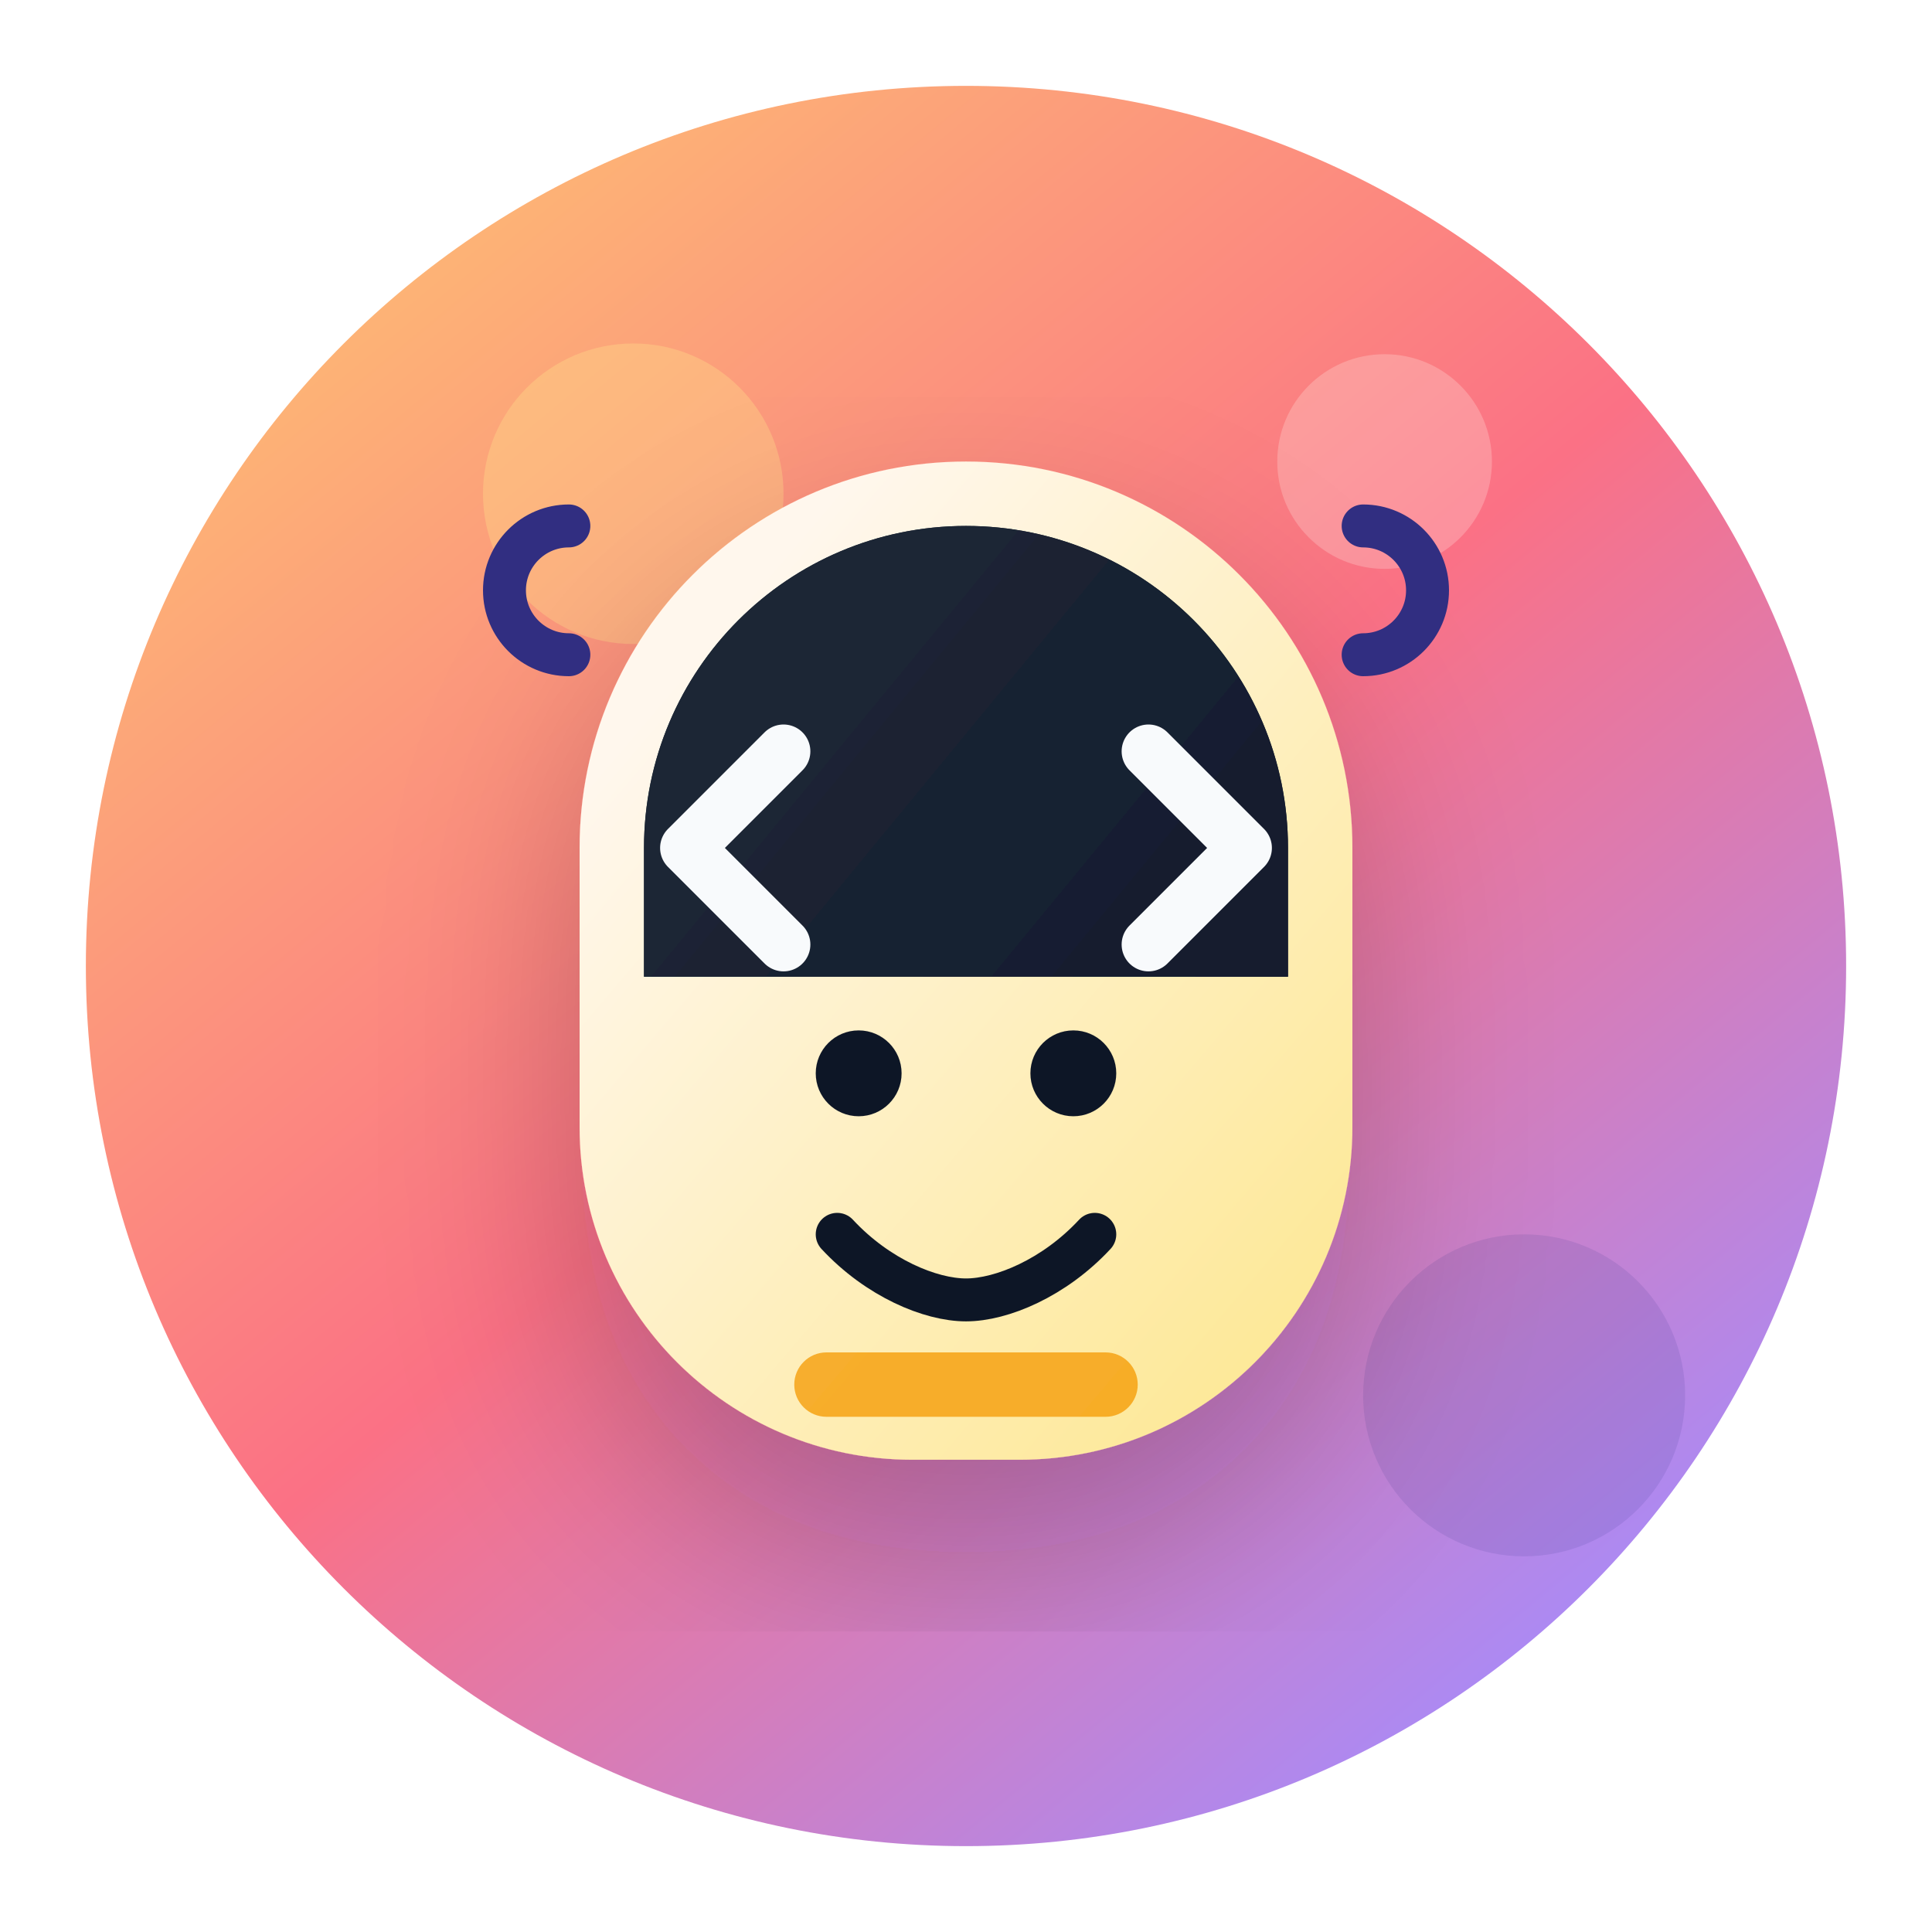
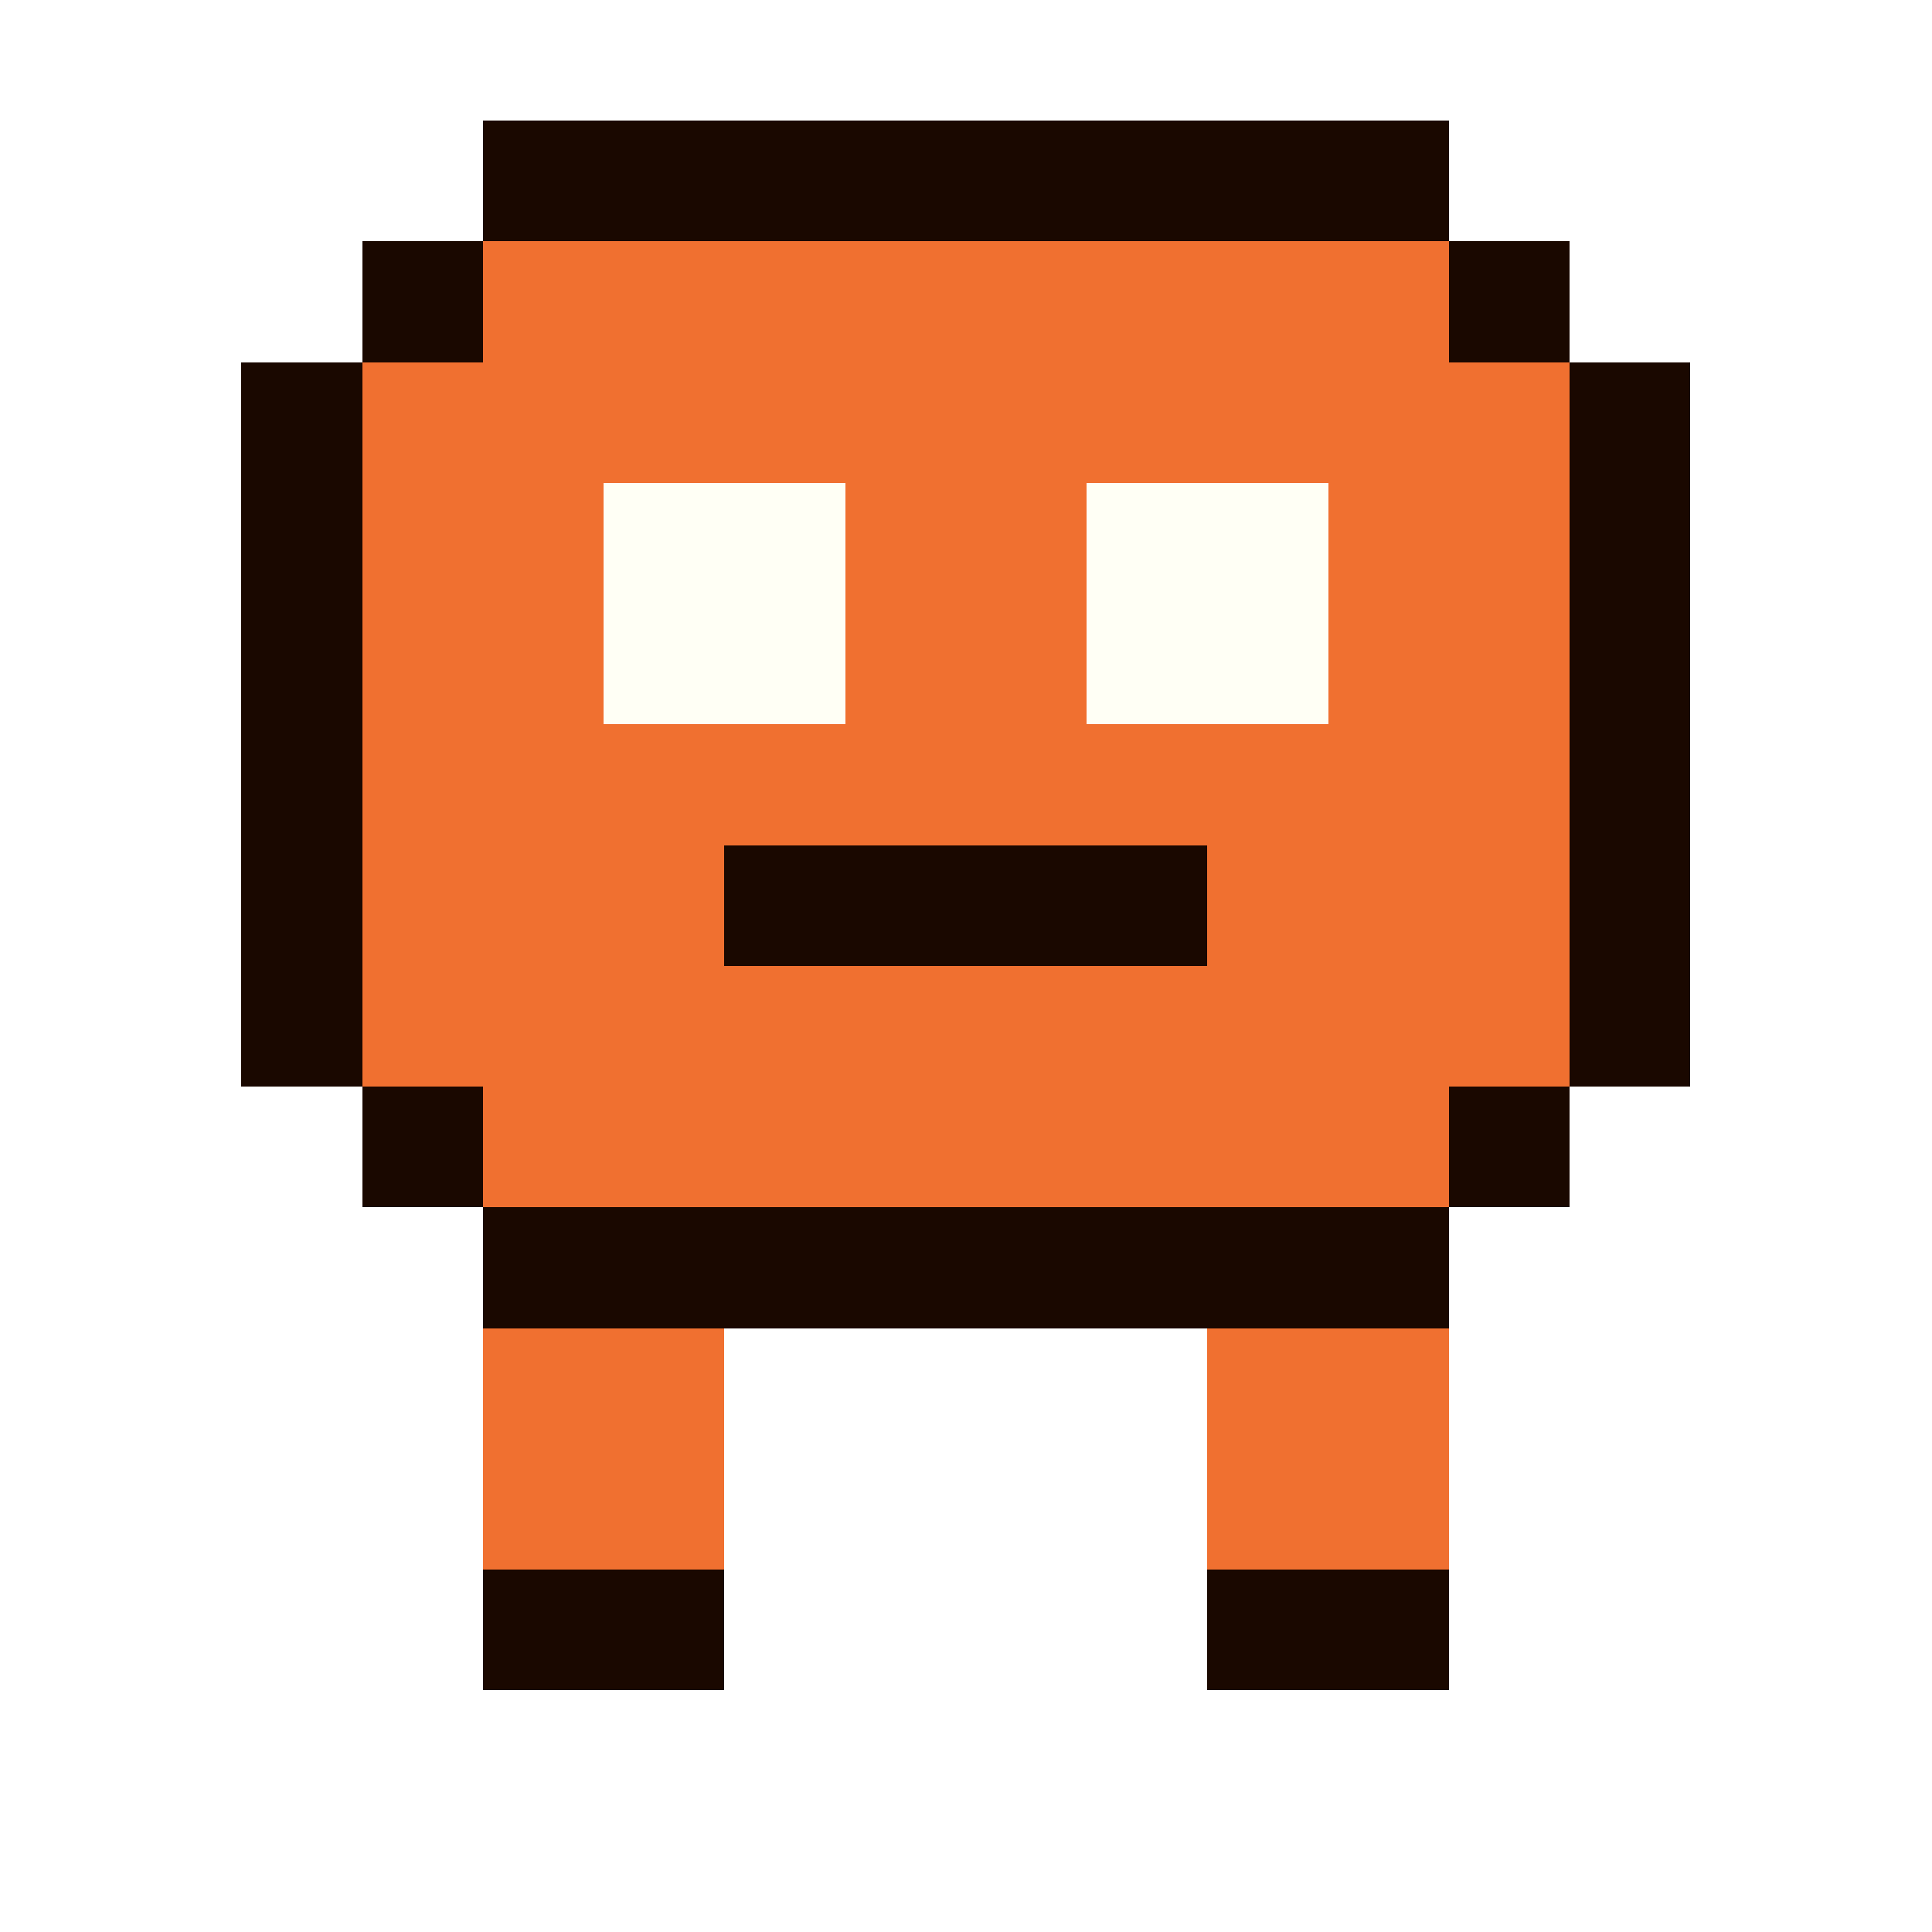
- <svg xmlns="http://www.w3.org/2000/svg" width="360" height="360" viewBox="0 0 360 360" fill="none">
-   <defs>
-     <linearGradient id="bg" x1="64" y1="40" x2="292" y2="316" gradientUnits="userSpaceOnUse">
-       <stop stop-color="#FDBA74" />
-       <stop offset="0.5" stop-color="#FB7185" />
-       <stop offset="1" stop-color="#A78BFA" />
-     </linearGradient>
-     <linearGradient id="visor" x1="112" y1="124" x2="248" y2="236" gradientUnits="userSpaceOnUse">
-       <stop stop-color="#1F2937" />
-       <stop offset="1" stop-color="#0F172A" />
-     </linearGradient>
-     <linearGradient id="body" x1="106" y1="150" x2="254" y2="276" gradientUnits="userSpaceOnUse">
-       <stop stop-color="#FFF7ED" />
-       <stop offset="1" stop-color="#FDE68A" />
-     </linearGradient>
-     <filter id="shadow" x="58" y="56" width="244" height="248" filterUnits="userSpaceOnUse" color-interpolation-filters="sRGB">
-       <feDropShadow dx="0" dy="18" stdDeviation="18" flood-color="#0F172A" flood-opacity="0.22" />
-     </filter>
-   </defs>
-   <circle cx="180" cy="180" r="164" fill="url(#bg)" />
-   <circle cx="118" cy="92" r="28" fill="#FDE68A" fill-opacity="0.32" />
-   <circle cx="258" cy="86" r="20" fill="#FFF7ED" fill-opacity="0.24" />
-   <circle cx="284" cy="260" r="30" fill="#312E81" fill-opacity="0.12" />
-   <g filter="url(#shadow)">
-     <path d="M180 86C219.765 86 252 118.235 252 158V210C252 244.242 224.242 272 190 272H170C135.758 272 108 244.242 108 210V158C108 118.235 140.235 86 180 86Z" fill="url(#body)" />
-     <path d="M180 98C213.137 98 240 124.863 240 158V182H120V158C120 124.863 146.863 98 180 98Z" fill="url(#visor)" />
-     <path d="M180 98C213.137 98 240 124.863 240 158V182H120V158C120 124.863 146.863 98 180 98Z" fill="url(#visor)" />
-     <path d="M160 208C164.418 208 168 204.418 168 200C168 195.582 164.418 192 160 192C155.582 192 152 195.582 152 200C152 204.418 155.582 208 160 208Z" fill="#111827" />
-     <path d="M200 208C204.418 208 208 204.418 208 200C208 195.582 204.418 192 200 192C195.582 192 192 195.582 192 200C192 204.418 195.582 208 200 208Z" fill="#111827" />
-     <path d="M156 230C163.56 238.146 173.383 242.219 180 242.219C186.617 242.219 196.44 238.146 204 230" stroke="#111827" stroke-width="8" stroke-linecap="round" />
-     <path d="M146 140L128 158L146 176" stroke="#F8FAFC" stroke-width="10" stroke-linecap="round" stroke-linejoin="round" />
-     <path d="M214 140L232 158L214 176" stroke="#F8FAFC" stroke-width="10" stroke-linecap="round" stroke-linejoin="round" />
-     <rect x="148" y="252" width="64" height="12" rx="6" fill="#F59E0B" fill-opacity="0.8" />
-   </g>
-   <path d="M106 122C99.373 122 94 116.627 94 110C94 103.373 99.373 98 106 98" stroke="#312E81" stroke-width="8" stroke-linecap="round" />
-   <path d="M254 122C260.627 122 266 116.627 266 110C266 103.373 260.627 98 254 98" stroke="#312E81" stroke-width="8" stroke-linecap="round" />
+ <svg xmlns="http://www.w3.org/2000/svg" viewBox="0 0 128 128" shape-rendering="crispEdges">
+   <rect fill="#1A0800" x="32" y="8" width="64" height="8" />
+   <rect fill="#1A0800" x="24" y="16" width="8" height="8" />
+   <rect fill="#F07030" x="32" y="16" width="64" height="8" />
+   <rect fill="#1A0800" x="96" y="16" width="8" height="8" />
+   <rect fill="#1A0800" x="16" y="24" width="8" height="8" />
+   <rect fill="#F07030" x="24" y="24" width="80" height="8" />
+   <rect fill="#1A0800" x="104" y="24" width="8" height="8" />
+   <rect fill="#1A0800" x="16" y="32" width="8" height="8" />
+   <rect fill="#F07030" x="24" y="32" width="16" height="8" />
+   <rect fill="#FFFFF5" x="40" y="32" width="16" height="8" />
+   <rect fill="#F07030" x="56" y="32" width="16" height="8" />
+   <rect fill="#FFFFF5" x="72" y="32" width="16" height="8" />
+   <rect fill="#F07030" x="88" y="32" width="16" height="8" />
+   <rect fill="#1A0800" x="104" y="32" width="8" height="8" />
+   <rect fill="#1A0800" x="16" y="40" width="8" height="8" />
+   <rect fill="#F07030" x="24" y="40" width="16" height="8" />
+   <rect fill="#FFFFF5" x="40" y="40" width="16" height="8" />
+   <rect fill="#F07030" x="56" y="40" width="16" height="8" />
+   <rect fill="#FFFFF5" x="72" y="40" width="16" height="8" />
+   <rect fill="#F07030" x="88" y="40" width="16" height="8" />
+   <rect fill="#1A0800" x="104" y="40" width="8" height="8" />
+   <rect fill="#1A0800" x="16" y="48" width="8" height="8" />
+   <rect fill="#F07030" x="24" y="48" width="80" height="8" />
+   <rect fill="#1A0800" x="104" y="48" width="8" height="8" />
+   <rect fill="#1A0800" x="16" y="56" width="8" height="8" />
+   <rect fill="#F07030" x="24" y="56" width="24" height="8" />
+   <rect fill="#1A0800" x="48" y="56" width="32" height="8" />
+   <rect fill="#F07030" x="80" y="56" width="24" height="8" />
+   <rect fill="#1A0800" x="104" y="56" width="8" height="8" />
+   <rect fill="#1A0800" x="16" y="64" width="8" height="8" />
+   <rect fill="#F07030" x="24" y="64" width="80" height="8" />
+   <rect fill="#1A0800" x="104" y="64" width="8" height="8" />
+   <rect fill="#1A0800" x="24" y="72" width="8" height="8" />
+   <rect fill="#F07030" x="32" y="72" width="64" height="8" />
+   <rect fill="#1A0800" x="96" y="72" width="8" height="8" />
+   <rect fill="#1A0800" x="32" y="80" width="64" height="8" />
+   <rect fill="#F07030" x="32" y="88" width="16" height="16" />
+   <rect fill="#F07030" x="80" y="88" width="16" height="16" />
+   <rect fill="#1A0800" x="32" y="104" width="16" height="8" />
+   <rect fill="#1A0800" x="80" y="104" width="16" height="8" />
</svg>
